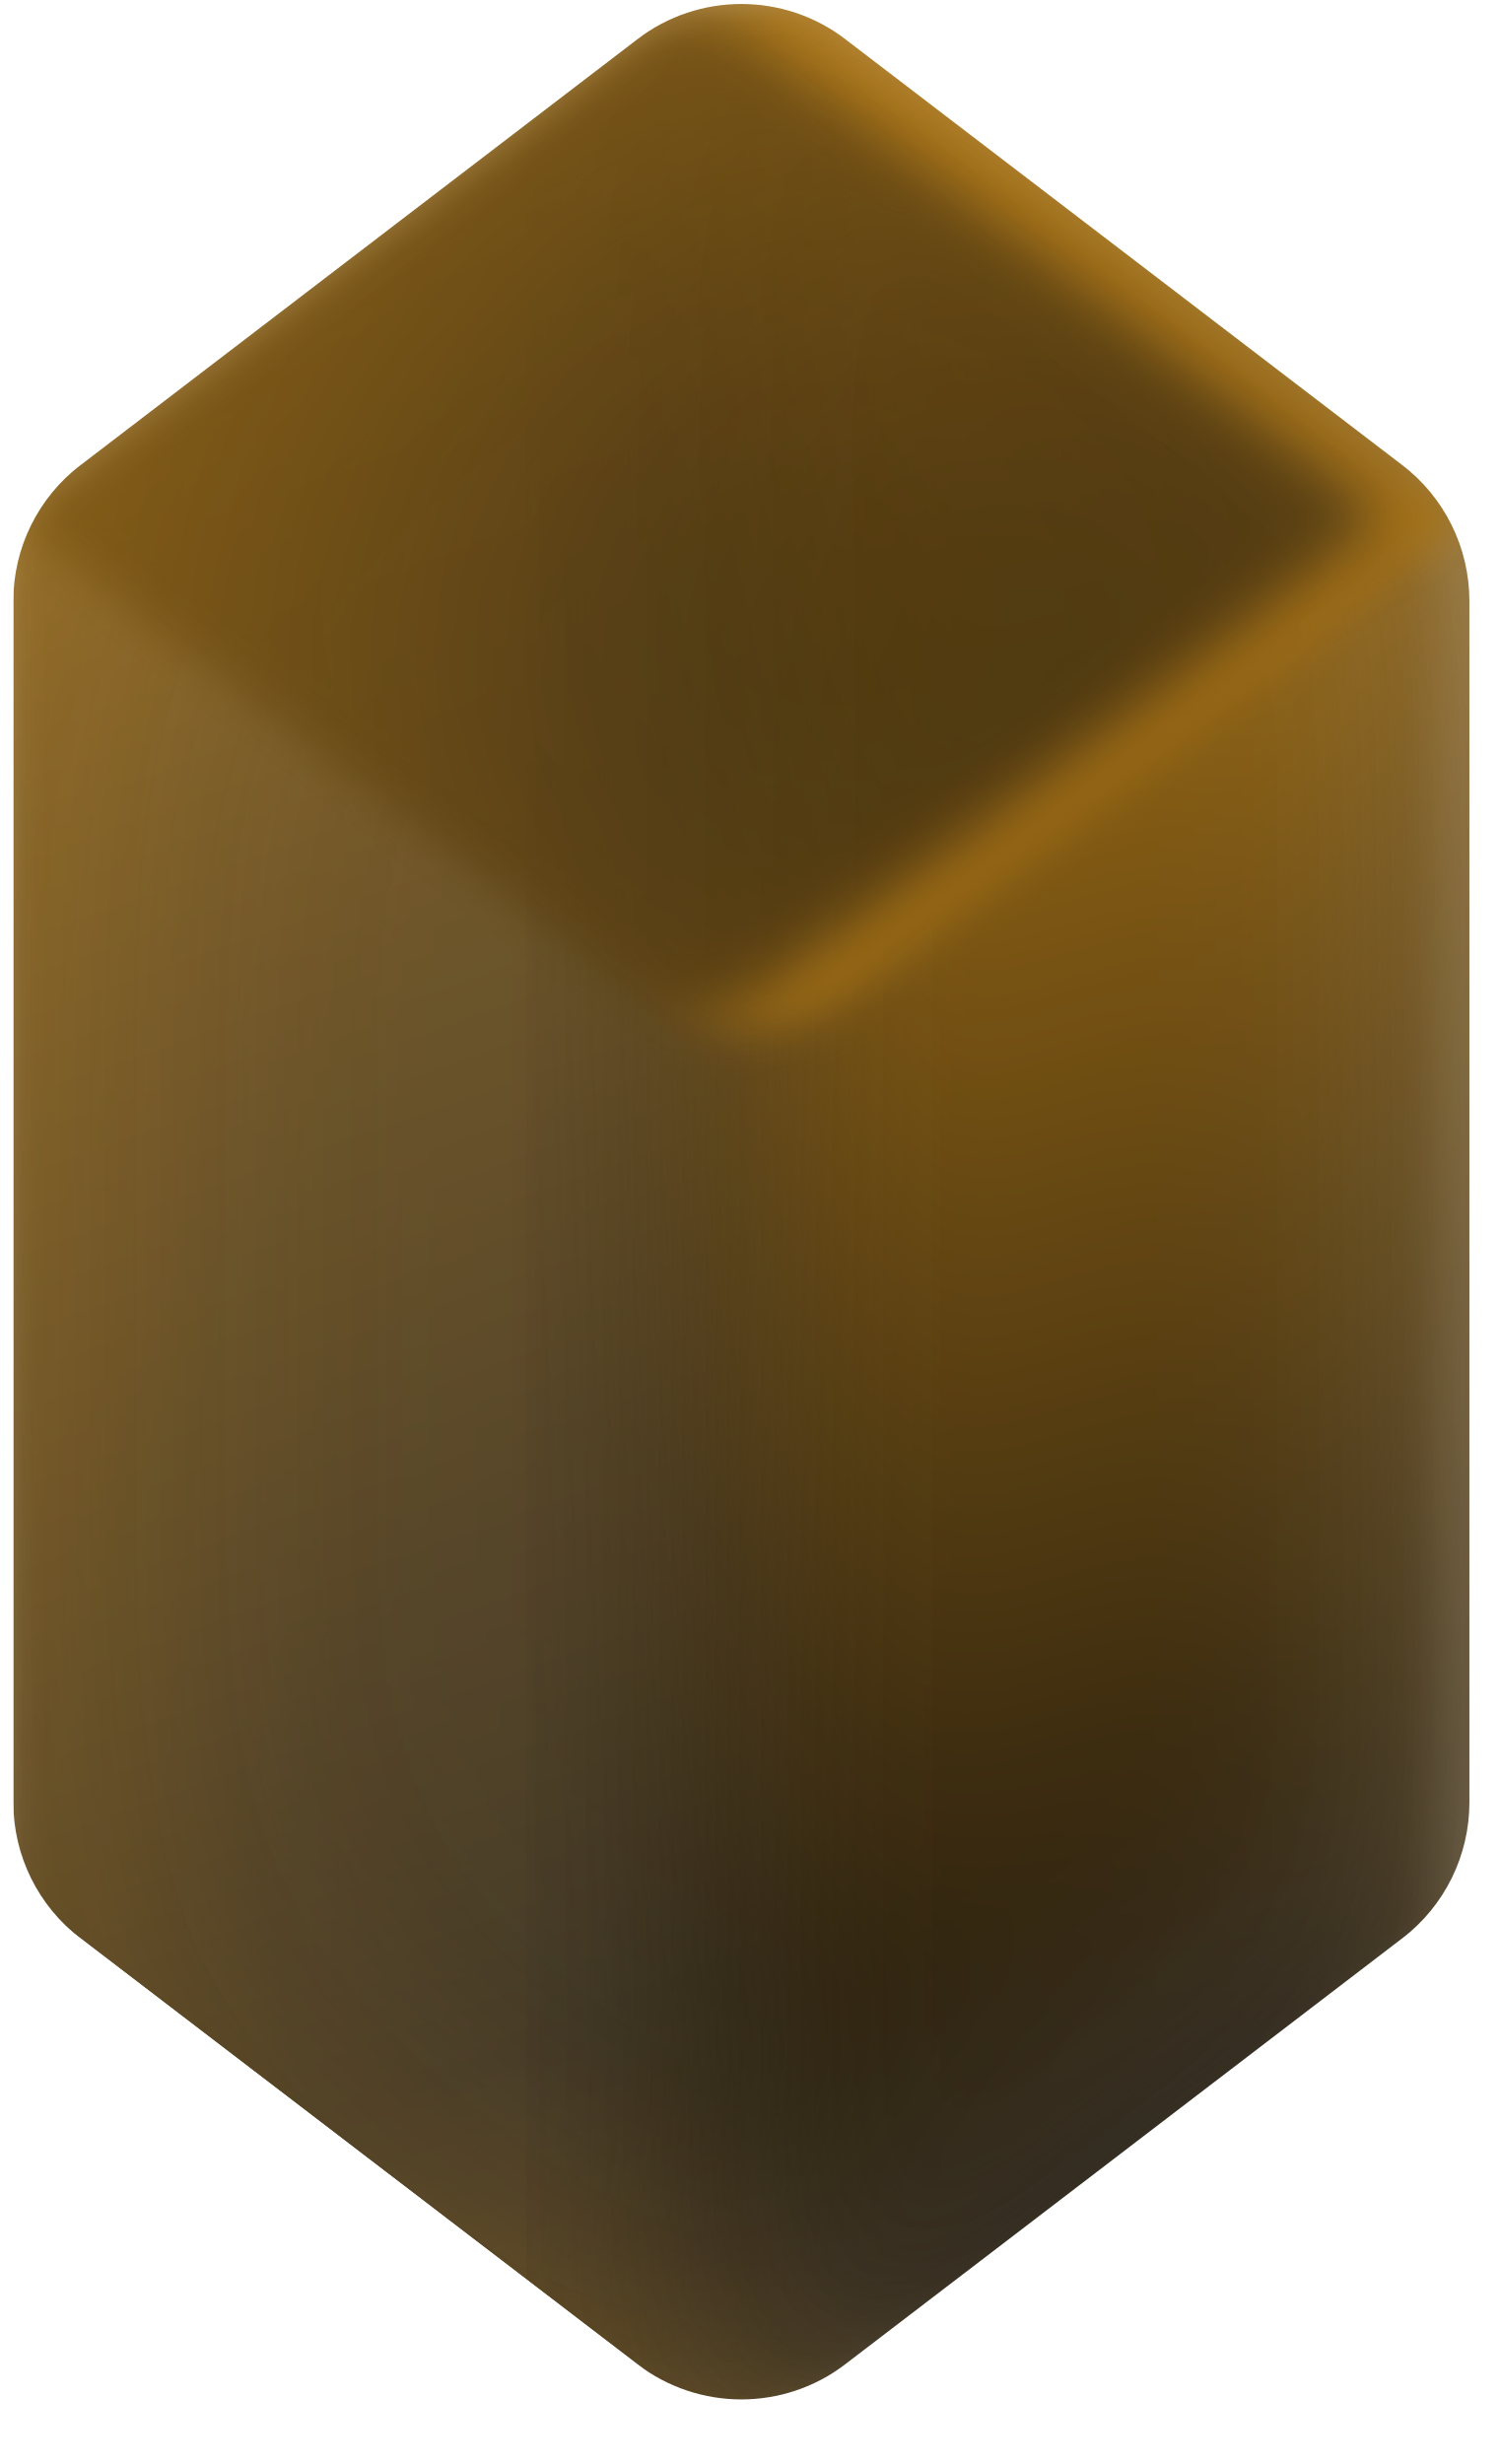
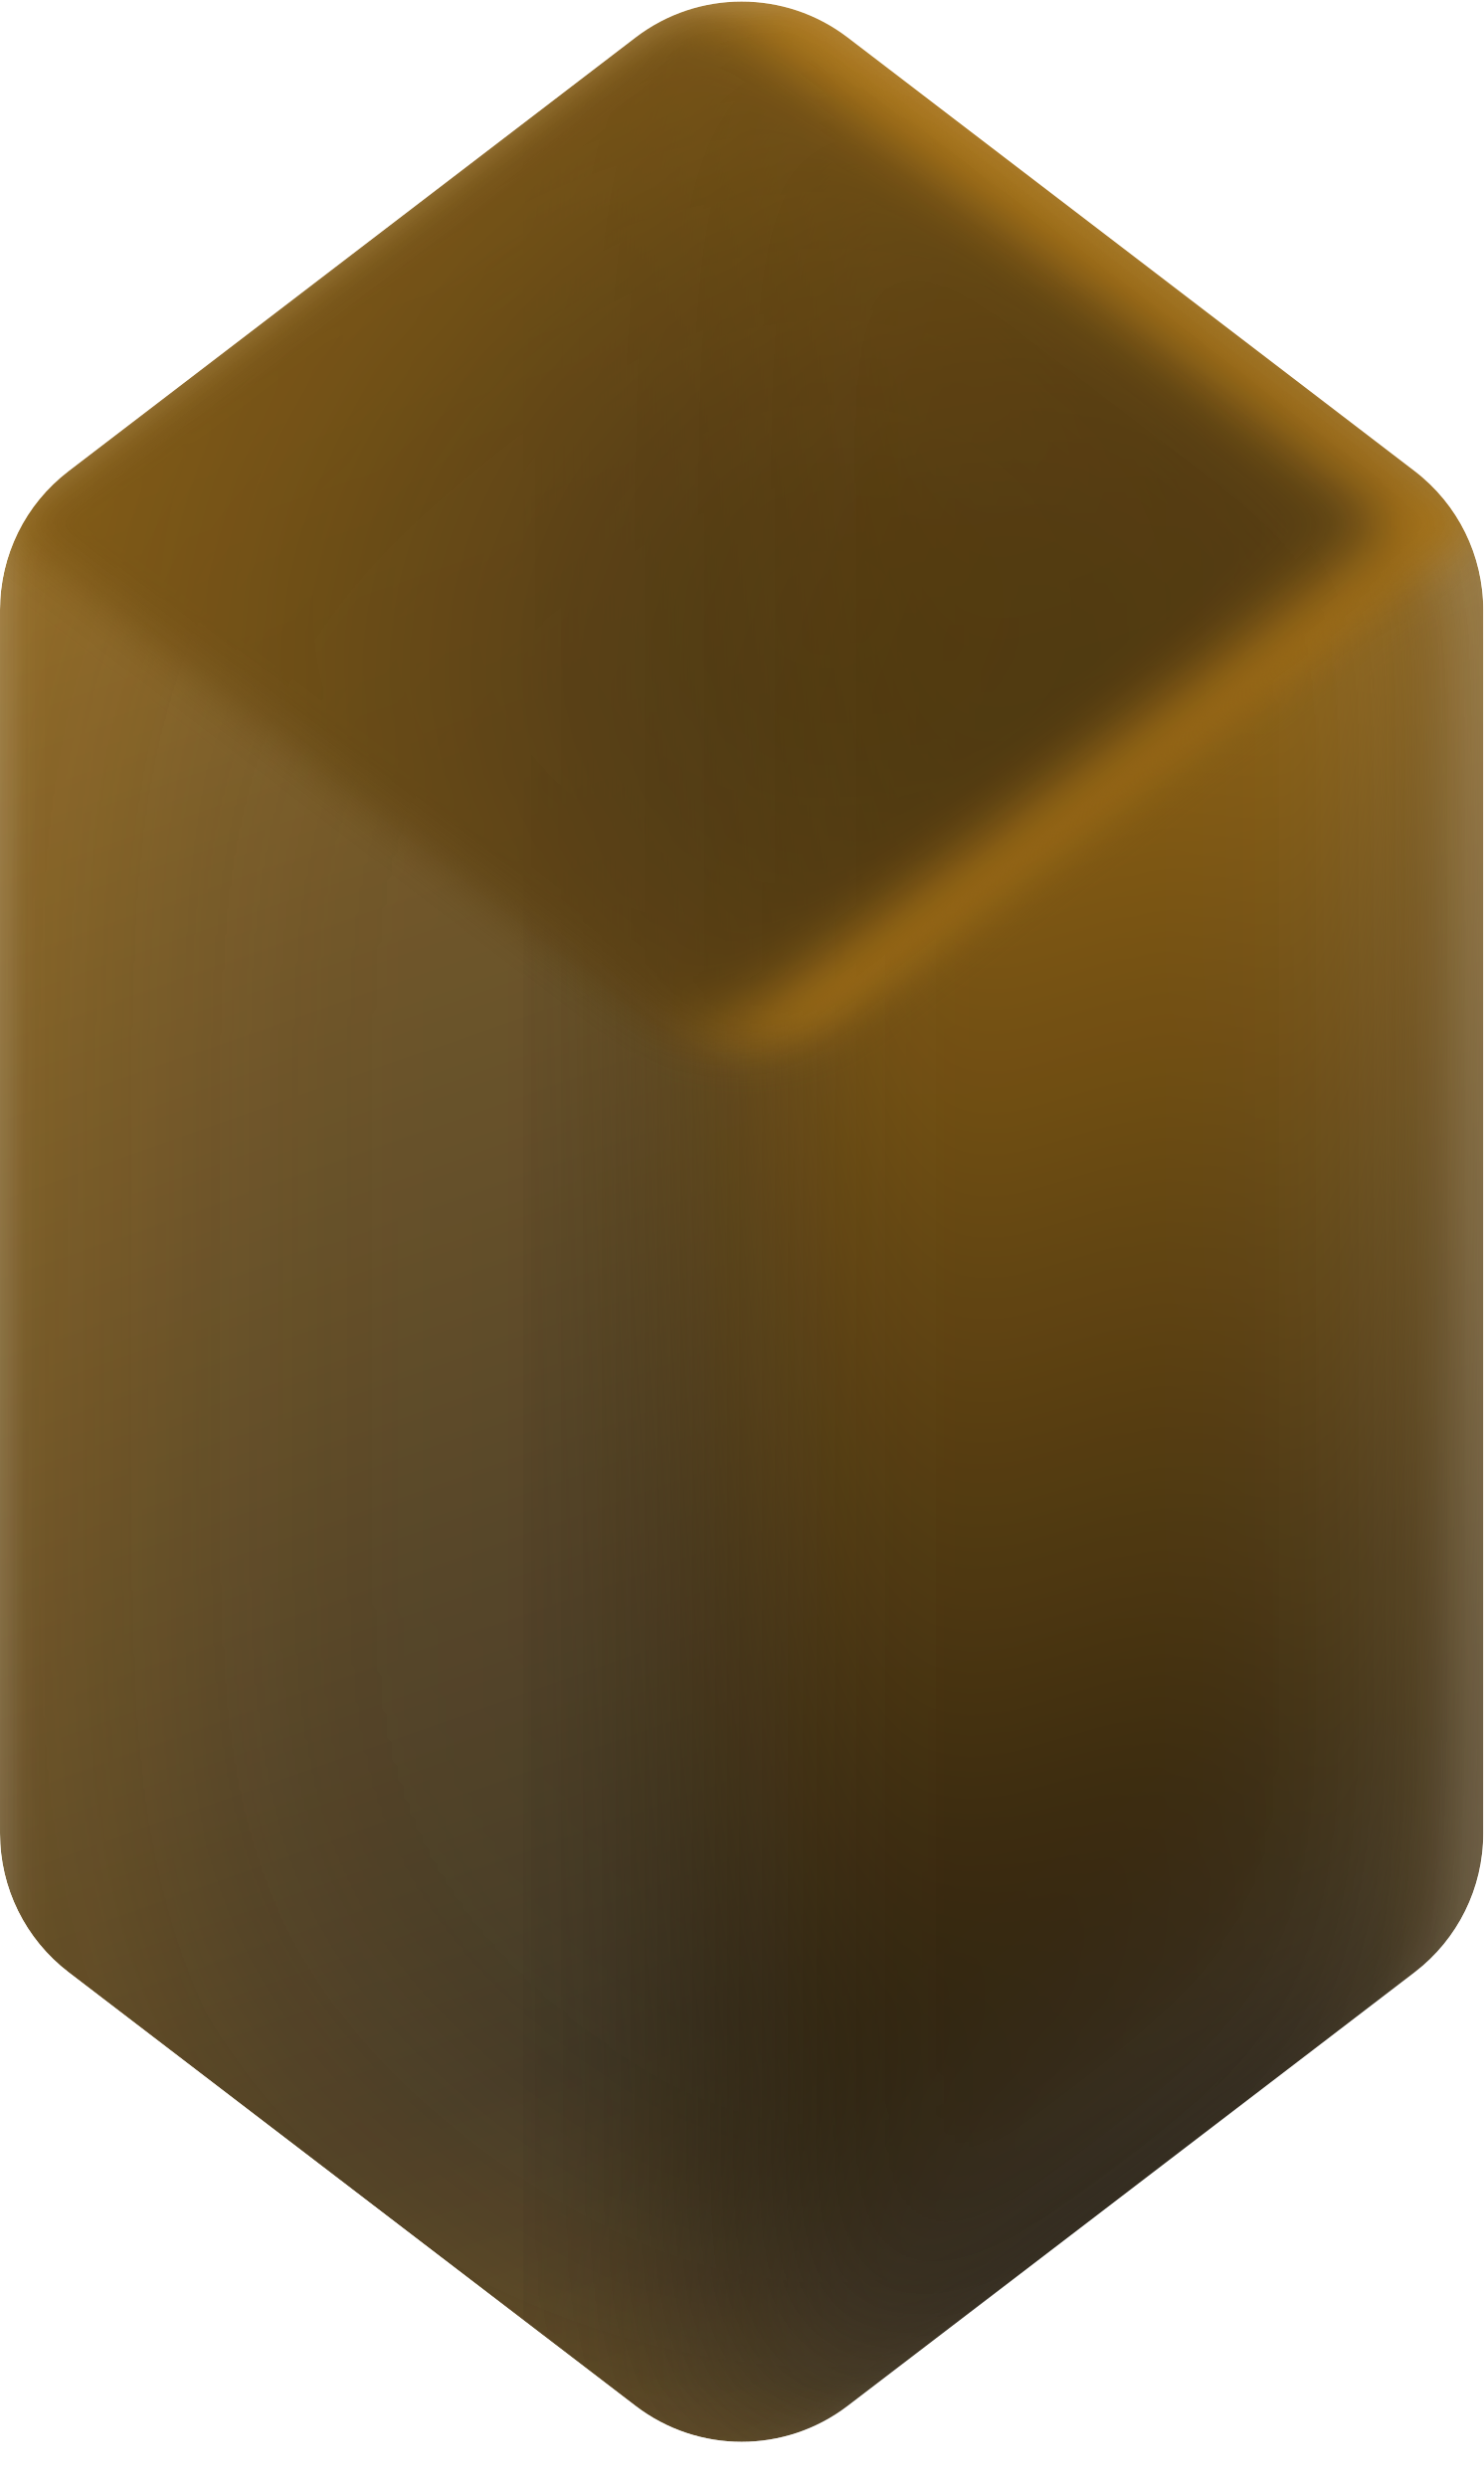
- <svg xmlns="http://www.w3.org/2000/svg" width="45" height="74" viewBox="0 0 45 74" fill="none">
-   <mask id="mask0" mask-type="alpha" maskUnits="userSpaceOnUse" x="0" y="0" width="45" height="73">
-     <path d="M0.4 18.052C0.4 16.45 1.147 14.939 2.42 13.965L19.141 1.178C20.986 -0.233 23.547 -0.233 25.392 1.178L42.114 13.965C43.387 14.939 44.133 16.45 44.133 18.052V54.128C44.133 55.73 43.387 57.242 42.114 58.215L25.392 71.002C23.547 72.413 20.986 72.413 19.141 71.002L2.42 58.215C1.147 57.242 0.4 55.73 0.4 54.128V18.052Z" fill="url(#paint0_radial)" fill-opacity="0.95" />
+ <svg xmlns="http://www.w3.org/2000/svg" width="34" height="57" viewBox="0 0 34 57" fill="none">
+   <mask id="mask0" mask-type="alpha" maskUnits="userSpaceOnUse" x="0" y="0" width="34" height="56">
+     <path d="M0 13.977C0 12.731 0.581 11.556 1.57 10.799L14.57 0.858C16.004 -0.239 17.996 -0.239 19.43 0.858L32.43 10.799C33.419 11.556 34 12.731 34 13.977V42.023C34 43.269 33.419 44.444 32.43 45.201L19.43 55.142C17.996 56.239 16.004 56.239 14.57 55.142L1.57 45.201C0.581 44.444 0 43.269 0 42.023V13.977Z" fill="url(#paint0_radial)" fill-opacity="0.95" />
  </mask>
  <g mask="url(#mask0)">
    <g filter="url(#filter0_ii)">
-       <path d="M0.4 15.51L22.267 -1.212L44.133 15.51V56.67L22.267 73.392L0.4 56.67V15.51Z" fill="url(#paint1_radial)" fill-opacity="0.9" />
+       <path d="M0 13.977C0 12.731 0.581 11.556 1.57 10.799L14.57 0.858C16.004 -0.239 17.996 -0.239 19.43 0.858L32.43 10.799C33.419 11.556 34 12.731 34 13.977V42.023C34 43.269 33.419 44.444 32.43 45.201L19.43 55.142C17.996 56.239 16.004 56.239 14.57 55.142L1.57 45.201C0.581 44.444 0 43.269 0 42.023V13.977Z" fill="url(#paint1_radial)" fill-opacity="0.9" />
    </g>
    <g filter="url(#filter1_dif)">
-       <path d="M44.133 55.399V16.781C44.133 15.98 43.76 15.224 43.123 14.737L22.267 -1.212V73.392L43.123 57.443C43.76 56.956 44.133 56.2 44.133 55.399Z" fill="url(#paint2_radial)" />
+       <path d="M34 43.012V12.988C34 12.365 33.71 11.778 33.215 11.4L17 -1V57L33.215 44.6C33.71 44.222 34 43.635 34 43.012Z" fill="url(#paint2_radial)" />
    </g>
-     <g filter="url(#filter2_iif)">
-       <path d="M22.267 -1.212L0.4 15.51L19.141 29.841C20.986 31.252 23.547 31.252 25.392 29.841L44.133 15.51L22.267 -1.212Z" fill="url(#paint3_radial)" fill-opacity="0.8" />
+     <g filter="url(#filter2_iif)" style="shape-rendering: crispedges;">
+       <path d="M17 -1L0 12L14.57 23.142C16.004 24.239 17.996 24.239 19.43 23.142L34 12L17 -1Z" fill="url(#paint3_radial)" fill-opacity="0.8" />
    </g>
  </g>
  <defs>
-     <filter id="filter0_ii" x="-0.886" y="-1.212" width="47.592" height="77.177" filterUnits="userSpaceOnUse" color-interpolation-filters="sRGB">
+     <filter id="filter0_ii" x="-1" y="0.036" width="37" height="57.929" filterUnits="userSpaceOnUse" color-interpolation-filters="sRGB">
      <feFlood flood-opacity="0" result="BackgroundImageFix" />
      <feBlend mode="normal" in="SourceGraphic" in2="BackgroundImageFix" result="shape" />
      <feColorMatrix in="SourceAlpha" type="matrix" values="0 0 0 0 0 0 0 0 0 0 0 0 0 0 0 0 0 0 127 0" result="hardAlpha" />
-       <feOffset dx="2.573" dy="2.573" />
-       <feGaussianBlur stdDeviation="6.431" />
+       <feOffset dx="2" dy="2" />
+       <feGaussianBlur stdDeviation="5" />
      <feComposite in2="hardAlpha" operator="arithmetic" k2="-1" k3="1" />
      <feColorMatrix type="matrix" values="0 0 0 0 0.95 0 0 0 0 0.623 0 0 0 0 0.05 0 0 0 0.2 0" />
      <feBlend mode="normal" in2="shape" result="effect1_innerShadow" />
      <feColorMatrix in="SourceAlpha" type="matrix" values="0 0 0 0 0 0 0 0 0 0 0 0 0 0 0 0 0 0 127 0" result="hardAlpha" />
-       <feOffset dx="-1.286" dy="1.286" />
-       <feGaussianBlur stdDeviation="0.643" />
+       <feOffset dx="-1" dy="1" />
+       <feGaussianBlur stdDeviation="0.5" />
      <feComposite in2="hardAlpha" operator="arithmetic" k2="-1" k3="1" />
      <feColorMatrix type="matrix" values="0 0 0 0 1 0 0 0 0 1 0 0 0 0 1 0 0 0 0.2 0" />
      <feBlend mode="normal" in2="effect1_innerShadow" result="effect2_innerShadow" />
    </filter>
-     <filter id="filter1_dif" x="15.835" y="-7.643" width="34.729" height="91.326" filterUnits="userSpaceOnUse" color-interpolation-filters="sRGB">
+     <filter id="filter1_dif" x="12" y="-6" width="27" height="71" filterUnits="userSpaceOnUse" color-interpolation-filters="sRGB">
      <feFlood flood-opacity="0" result="BackgroundImageFix" />
      <feColorMatrix in="SourceAlpha" type="matrix" values="0 0 0 0 0 0 0 0 0 0 0 0 0 0 0 0 0 0 127 0" />
-       <feOffset dy="5.145" />
-       <feGaussianBlur stdDeviation="2.573" />
+       <feOffset dy="4" />
+       <feGaussianBlur stdDeviation="2" />
      <feColorMatrix type="matrix" values="0 0 0 0 0 0 0 0 0 0 0 0 0 0 0 0 0 0 1 0" />
      <feBlend mode="normal" in2="BackgroundImageFix" result="effect1_dropShadow" />
      <feBlend mode="normal" in="SourceGraphic" in2="effect1_dropShadow" result="shape" />
      <feColorMatrix in="SourceAlpha" type="matrix" values="0 0 0 0 0 0 0 0 0 0 0 0 0 0 0 0 0 0 127 0" result="hardAlpha" />
-       <feOffset dx="-2.573" dy="-1.286" />
-       <feGaussianBlur stdDeviation="0.643" />
+       <feOffset dx="-2" dy="-1" />
+       <feGaussianBlur stdDeviation="0.5" />
      <feComposite in2="hardAlpha" operator="arithmetic" k2="-1" k3="1" />
      <feColorMatrix type="matrix" values="0 0 0 0 1 0 0 0 0 1 0 0 0 0 1 0 0 0 0.2 0" />
      <feBlend mode="normal" in2="shape" result="effect2_innerShadow" />
-       <feGaussianBlur stdDeviation="3.216" result="effect3_foregroundBlur" />
+       <feGaussianBlur stdDeviation="2.5" result="effect3_foregroundBlur" />
    </filter>
-     <filter id="filter2_iif" x="-0.886" y="-2.498" width="47.592" height="35.97" filterUnits="userSpaceOnUse" color-interpolation-filters="sRGB">
+     <filter id="filter2_iif" x="-1" y="-2" width="37" height="27.965" filterUnits="userSpaceOnUse" color-interpolation-filters="sRGB">
      <feFlood flood-opacity="0" result="BackgroundImageFix" />
      <feBlend mode="normal" in="SourceGraphic" in2="BackgroundImageFix" result="shape" />
      <feColorMatrix in="SourceAlpha" type="matrix" values="0 0 0 0 0 0 0 0 0 0 0 0 0 0 0 0 0 0 127 0" result="hardAlpha" />
-       <feOffset dx="2.573" dy="2.573" />
-       <feGaussianBlur stdDeviation="10.29" />
+       <feOffset dx="2" dy="2" />
+       <feGaussianBlur stdDeviation="8" />
      <feComposite in2="hardAlpha" operator="arithmetic" k2="-1" k3="1" />
      <feColorMatrix type="matrix" values="0 0 0 0 0.95 0 0 0 0 0.623 0 0 0 0 0.05 0 0 0 0.2 0" />
      <feBlend mode="normal" in2="shape" result="effect1_innerShadow" />
      <feColorMatrix in="SourceAlpha" type="matrix" values="0 0 0 0 0 0 0 0 0 0 0 0 0 0 0 0 0 0 127 0" result="hardAlpha" />
-       <feOffset dx="-2.573" />
-       <feGaussianBlur stdDeviation="0.643" />
+       <feOffset dx="-2" />
+       <feGaussianBlur stdDeviation="0.5" />
      <feComposite in2="hardAlpha" operator="arithmetic" k2="-1" k3="1" />
      <feColorMatrix type="matrix" values="0 0 0 0 0.922 0 0 0 0 0.603 0 0 0 0 0.049 0 0 0 0.5 0" />
      <feBlend mode="normal" in2="effect1_innerShadow" result="effect2_innerShadow" />
-       <feGaussianBlur stdDeviation="0.643" result="effect3_foregroundBlur" />
+       <feGaussianBlur stdDeviation="0.5" result="effect3_foregroundBlur" />
    </filter>
-     <radialGradient id="paint0_radial" cx="0" cy="0" r="1" gradientUnits="userSpaceOnUse" gradientTransform="translate(32.9496 55.37) rotate(-109.233) scale(90.5919 3021.44)">
+     <radialGradient id="paint0_radial" cx="0" cy="0" r="1" gradientUnits="userSpaceOnUse" gradientTransform="translate(25.3053 42.989) rotate(-109.233) scale(70.4297 2348.99)">
      <stop />
      <stop offset="0" stop-color="#211602" />
      <stop offset="1" stop-color="#AC7109" />
    </radialGradient>
-     <radialGradient id="paint1_radial" cx="0" cy="0" r="1" gradientUnits="userSpaceOnUse" gradientTransform="translate(32.9496 55.37) rotate(-109.233) scale(90.5919 3021.44)">
+     <radialGradient id="paint1_radial" cx="0" cy="0" r="1" gradientUnits="userSpaceOnUse" gradientTransform="translate(25.3053 42.989) rotate(-109.233) scale(70.4297 2348.99)">
      <stop />
      <stop offset="0" stop-color="#211602" />
      <stop offset="1" stop-color="#AC7109" />
    </radialGradient>
-     <radialGradient id="paint2_radial" cx="0" cy="0" r="1" gradientUnits="userSpaceOnUse" gradientTransform="translate(41.518 61.6527) rotate(-106.704) scale(66.9772 1045.61)">
+     <radialGradient id="paint2_radial" cx="0" cy="0" r="1" gradientUnits="userSpaceOnUse" gradientTransform="translate(31.9667 47.8734) rotate(-106.704) scale(52.0707 812.895)">
      <stop offset="0.062" stop-color="#201502" />
      <stop offset="1" stop-color="#C7830A" />
    </radialGradient>
-     <radialGradient id="paint3_radial" cx="0" cy="0" r="1" gradientUnits="userSpaceOnUse" gradientTransform="translate(39.6311 23.1632) rotate(-157.423) scale(99.6715 2173.26)">
+     <radialGradient id="paint3_radial" cx="0" cy="0" r="1" gradientUnits="userSpaceOnUse" gradientTransform="translate(30.4998 17.9502) rotate(-157.423) scale(77.4885 1689.58)">
      <stop />
      <stop offset="0" stop-color="#211602" />
      <stop offset="1" stop-color="#AC7109" />
    </radialGradient>
  </defs>
</svg>
